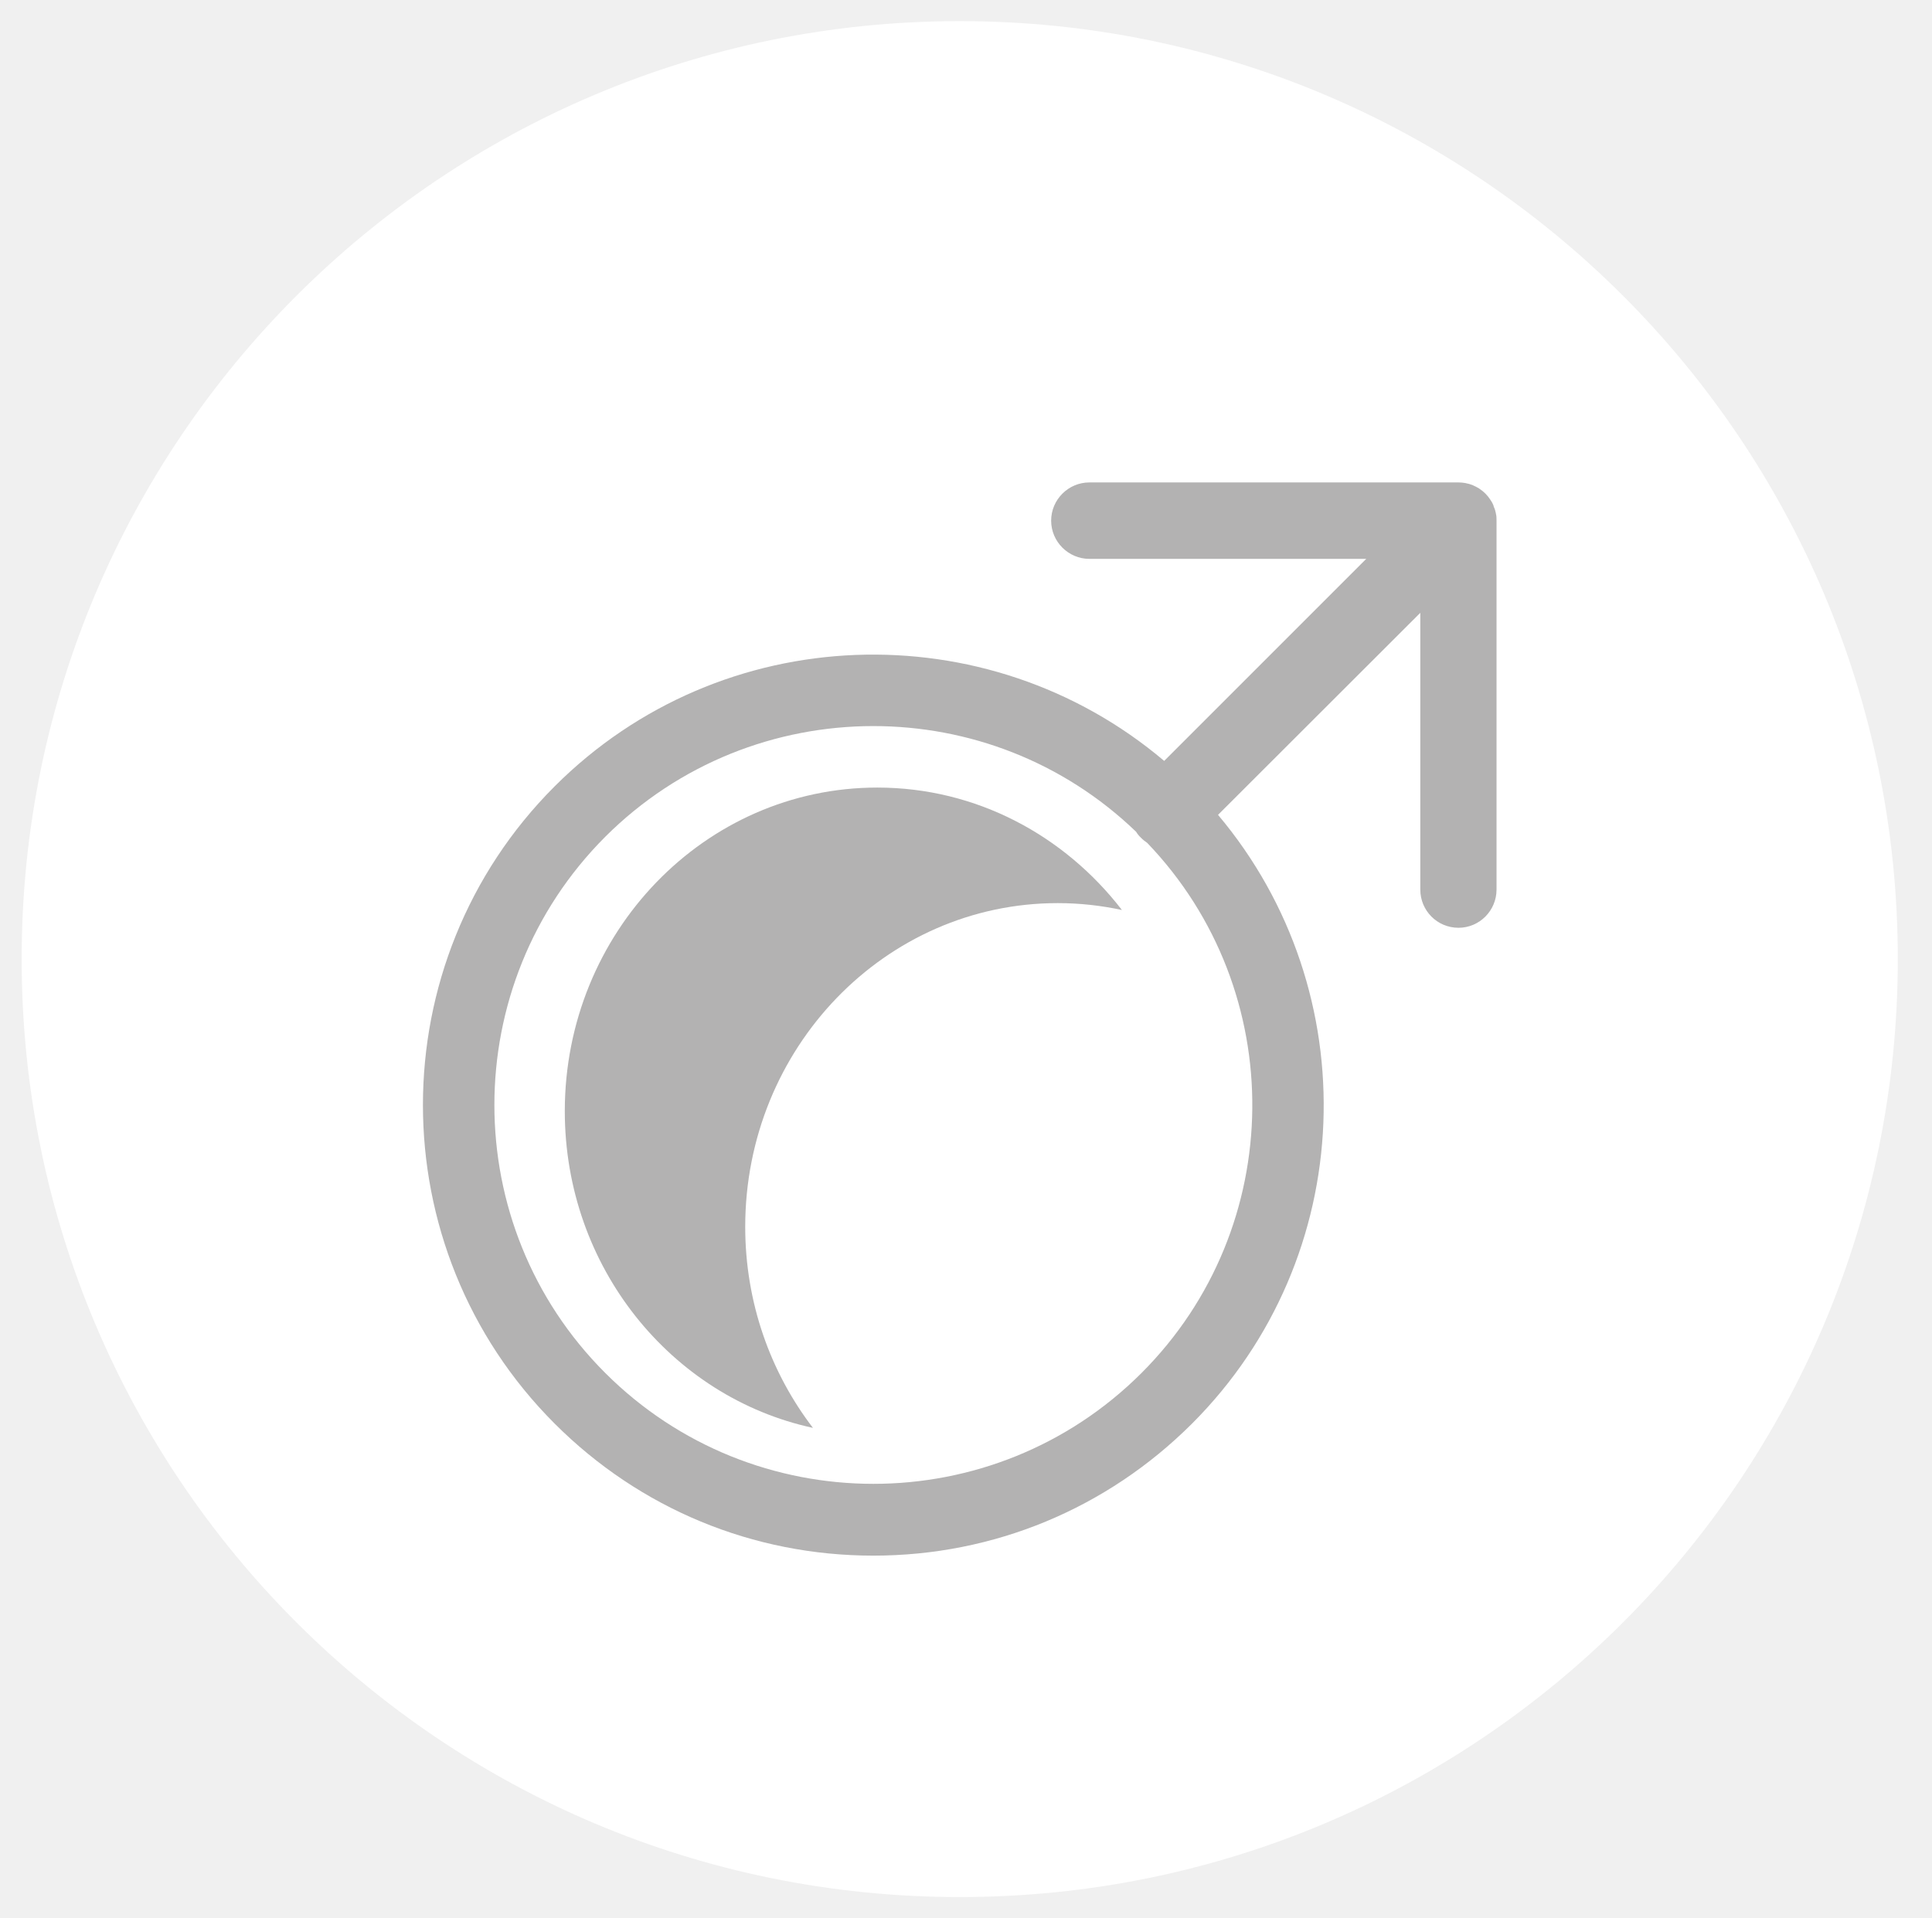
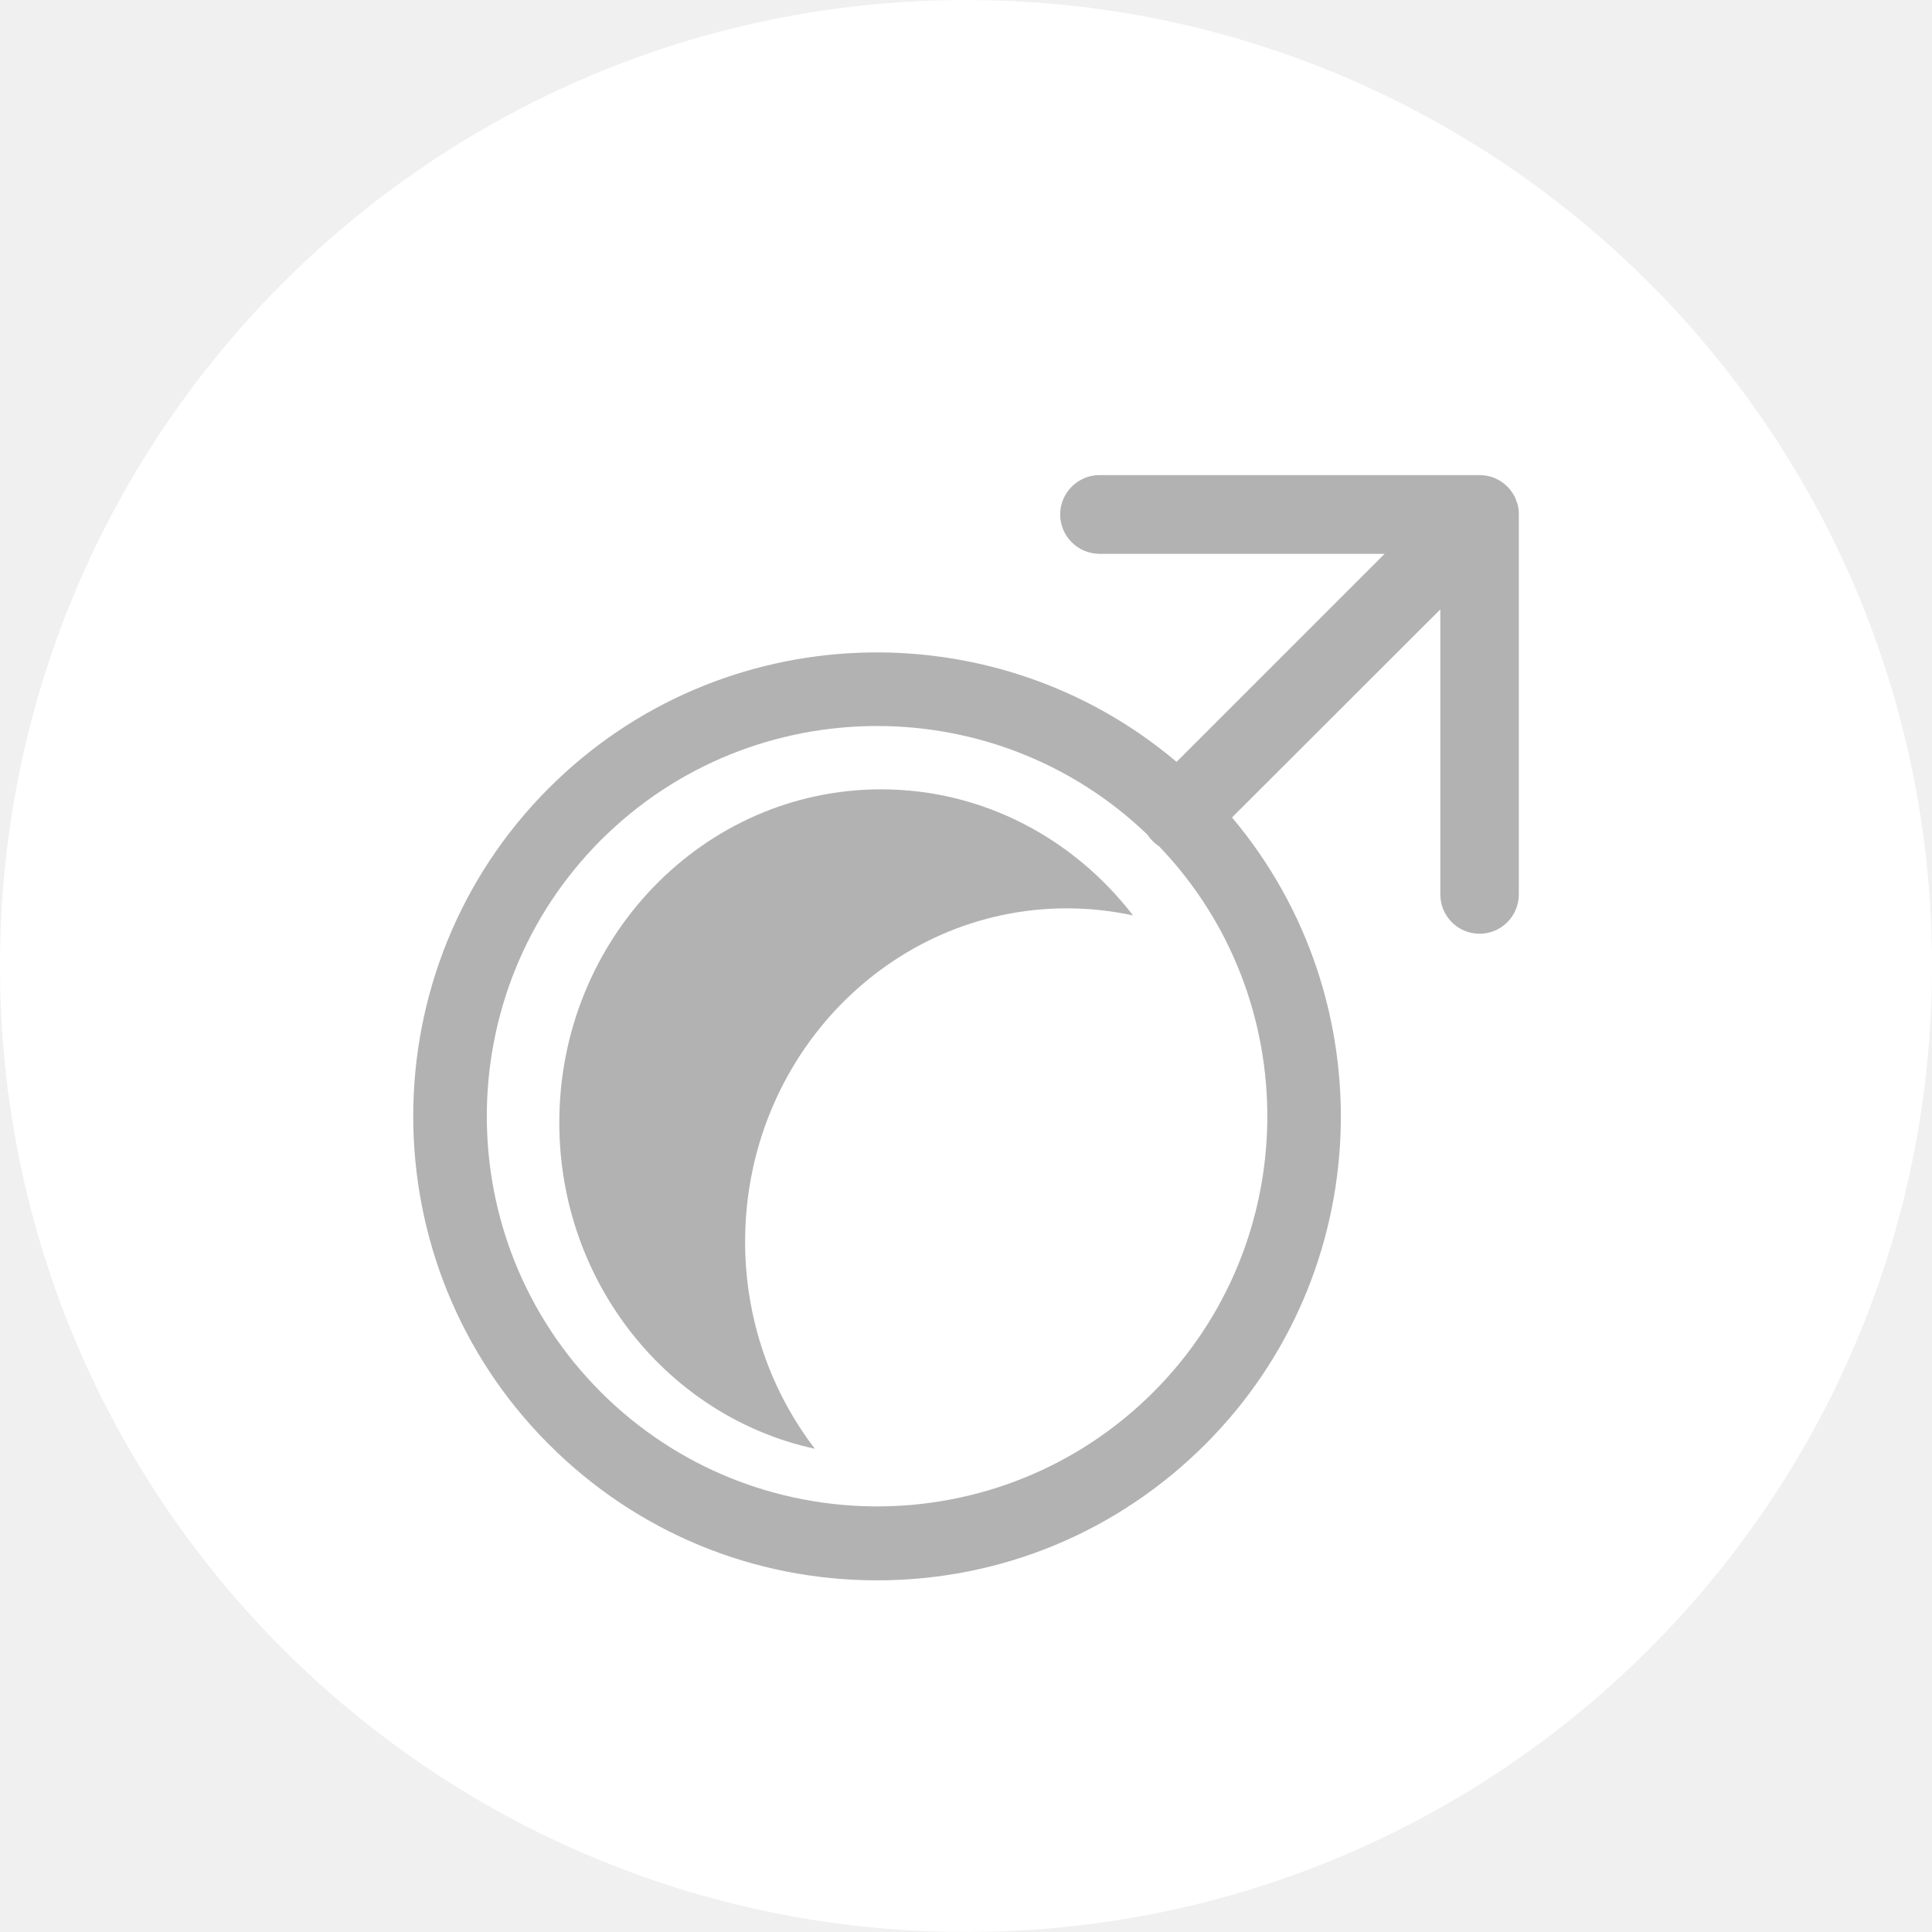
- <svg xmlns="http://www.w3.org/2000/svg" version="1.1" id="Calque_1" x="0px" y="0px" viewBox="229.7 353.2 138.2 137.2" xml:space="preserve">
+ <svg xmlns="http://www.w3.org/2000/svg" version="1.1" id="Calque_1" x="0px" y="0px" viewBox="231.25 354.71 134.2 134.2" xml:space="preserve">
  <g>
    <path fill="#FFFFFF" d="M365.453,421.805c0,37.062-30.031,67.102-67.102,67.102c-37.062,0-67.102-30.039-67.102-67.102   c0-37.055,30.039-67.094,67.102-67.094C335.422,354.711,365.453,384.75,365.453,421.805z" />
    <g>
      <g>
        <g>
          <path fill="#B3B2B2" d="M305.359,417.805c1.578,0,3.109,0.172,4.594,0.492c-4.109-5.328-10.406-8.758-17.5-8.758      c-12.344,0-22.352,10.367-22.352,23.148c0,11.148,7.617,20.469,17.75,22.656c-3.023-3.945-4.844-8.945-4.844-14.383      C283.008,428.164,293.023,417.805,305.359,417.805z" />
        </g>
      </g>
      <path fill="#B3B2B2" d="M336.703,389.938c0-0.008,0-0.016,0-0.023c-0.031-0.164-0.078-0.32-0.156-0.477c0-0.008,0-0.016,0-0.031    c-0.055-0.164-0.133-0.305-0.234-0.445c0-0.008-0.016-0.016-0.016-0.031c-0.195-0.297-0.453-0.562-0.766-0.766    c-0.016-0.008-0.016-0.008-0.016-0.016c-0.156-0.094-0.312-0.172-0.453-0.234c-0.016-0.008-0.016-0.008-0.031-0.016    c-0.156-0.062-0.312-0.102-0.469-0.133c-0.023-0.008-0.023-0.008-0.023-0.008c-0.18-0.031-0.352-0.047-0.508-0.047h-26.406    c-1.5,0-2.734,1.227-2.734,2.734s1.234,2.734,2.734,2.734h19.805l-14.453,14.453c-12.664-10.711-31.672-10.109-43.602,1.82    c-12.562,12.562-12.562,33.023,0,45.586c6.086,6.086,14.18,9.445,22.797,9.445c8.609,0,16.703-3.359,22.797-9.445    c11.914-11.914,12.516-30.891,1.859-43.547l14.469-14.453v19.797c0,1.508,1.211,2.734,2.734,2.734c1.5,0,2.719-1.227,2.719-2.734    v-26.391C336.75,390.273,336.75,390.102,336.703,389.938z M311.359,451.414c-10.586,10.578-27.781,10.578-38.367,0    c-10.57-10.562-10.57-27.766,0-38.352c5.289-5.281,12.234-7.922,19.18-7.922c6.789,0,13.562,2.523,18.797,7.562    c0.094,0.156,0.211,0.305,0.367,0.445c0.117,0.125,0.273,0.242,0.43,0.352C321.922,424.094,321.781,440.992,311.359,451.414z" />
    </g>
  </g>
</svg>
